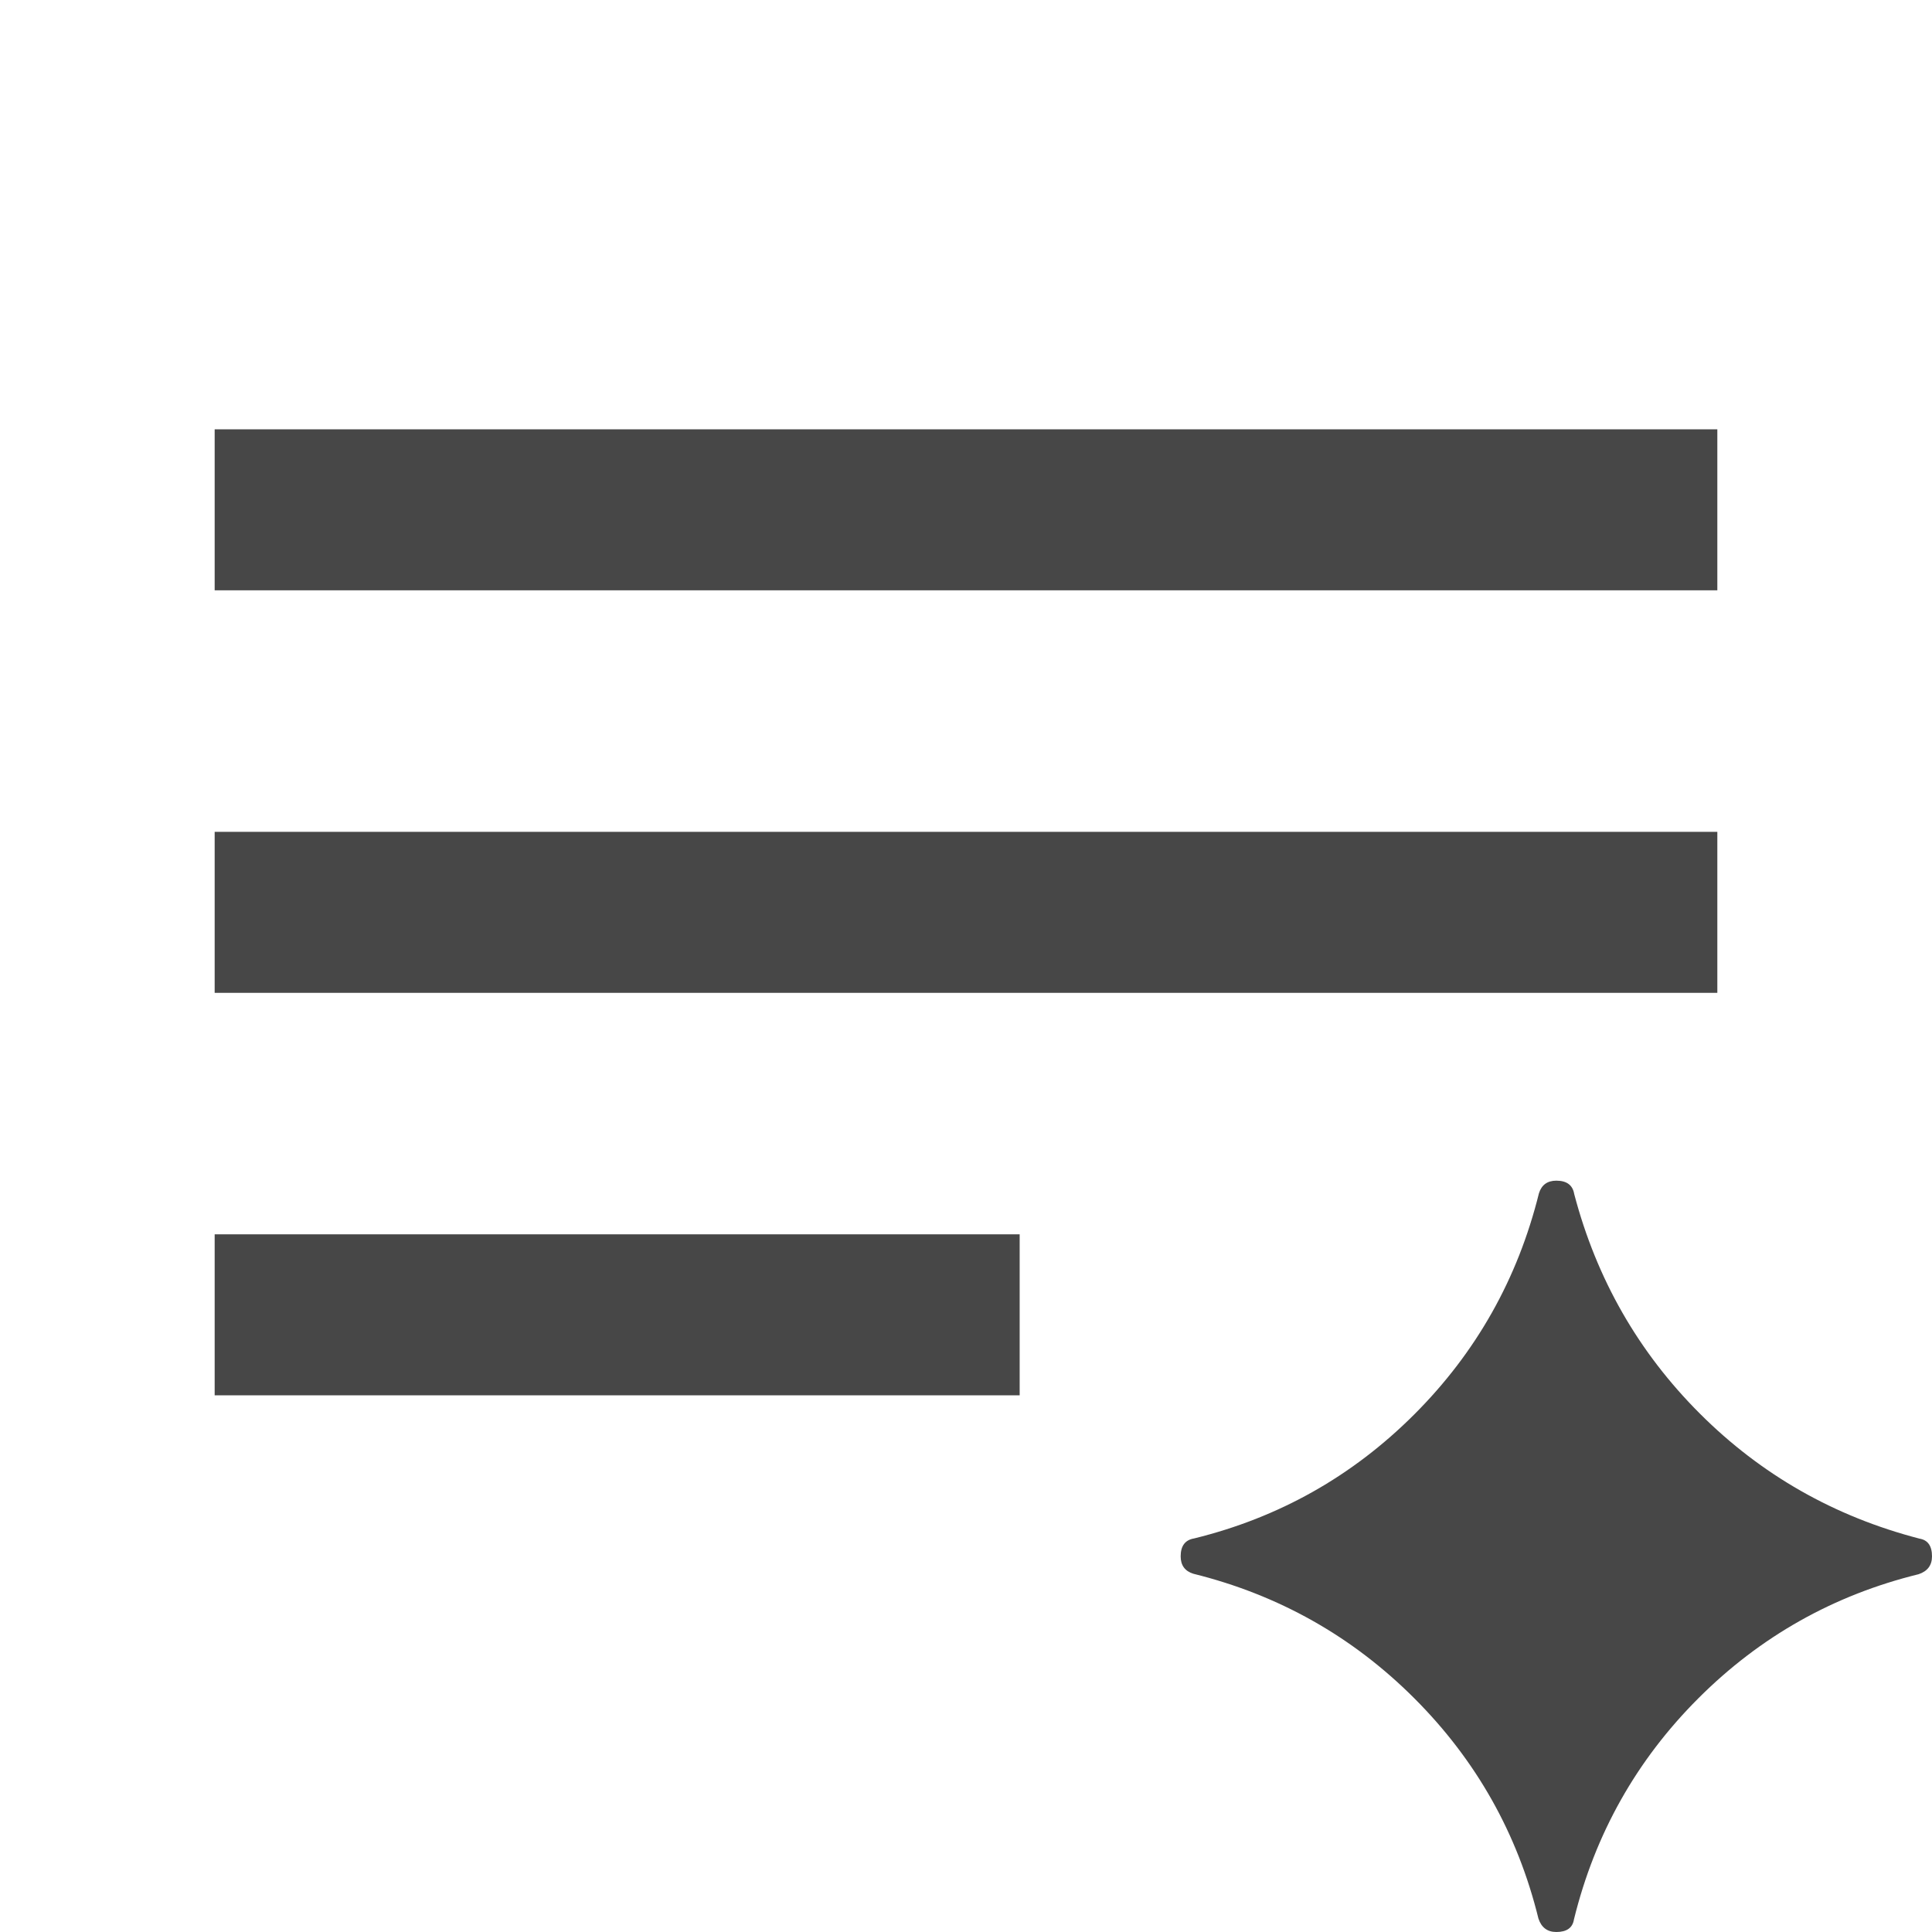
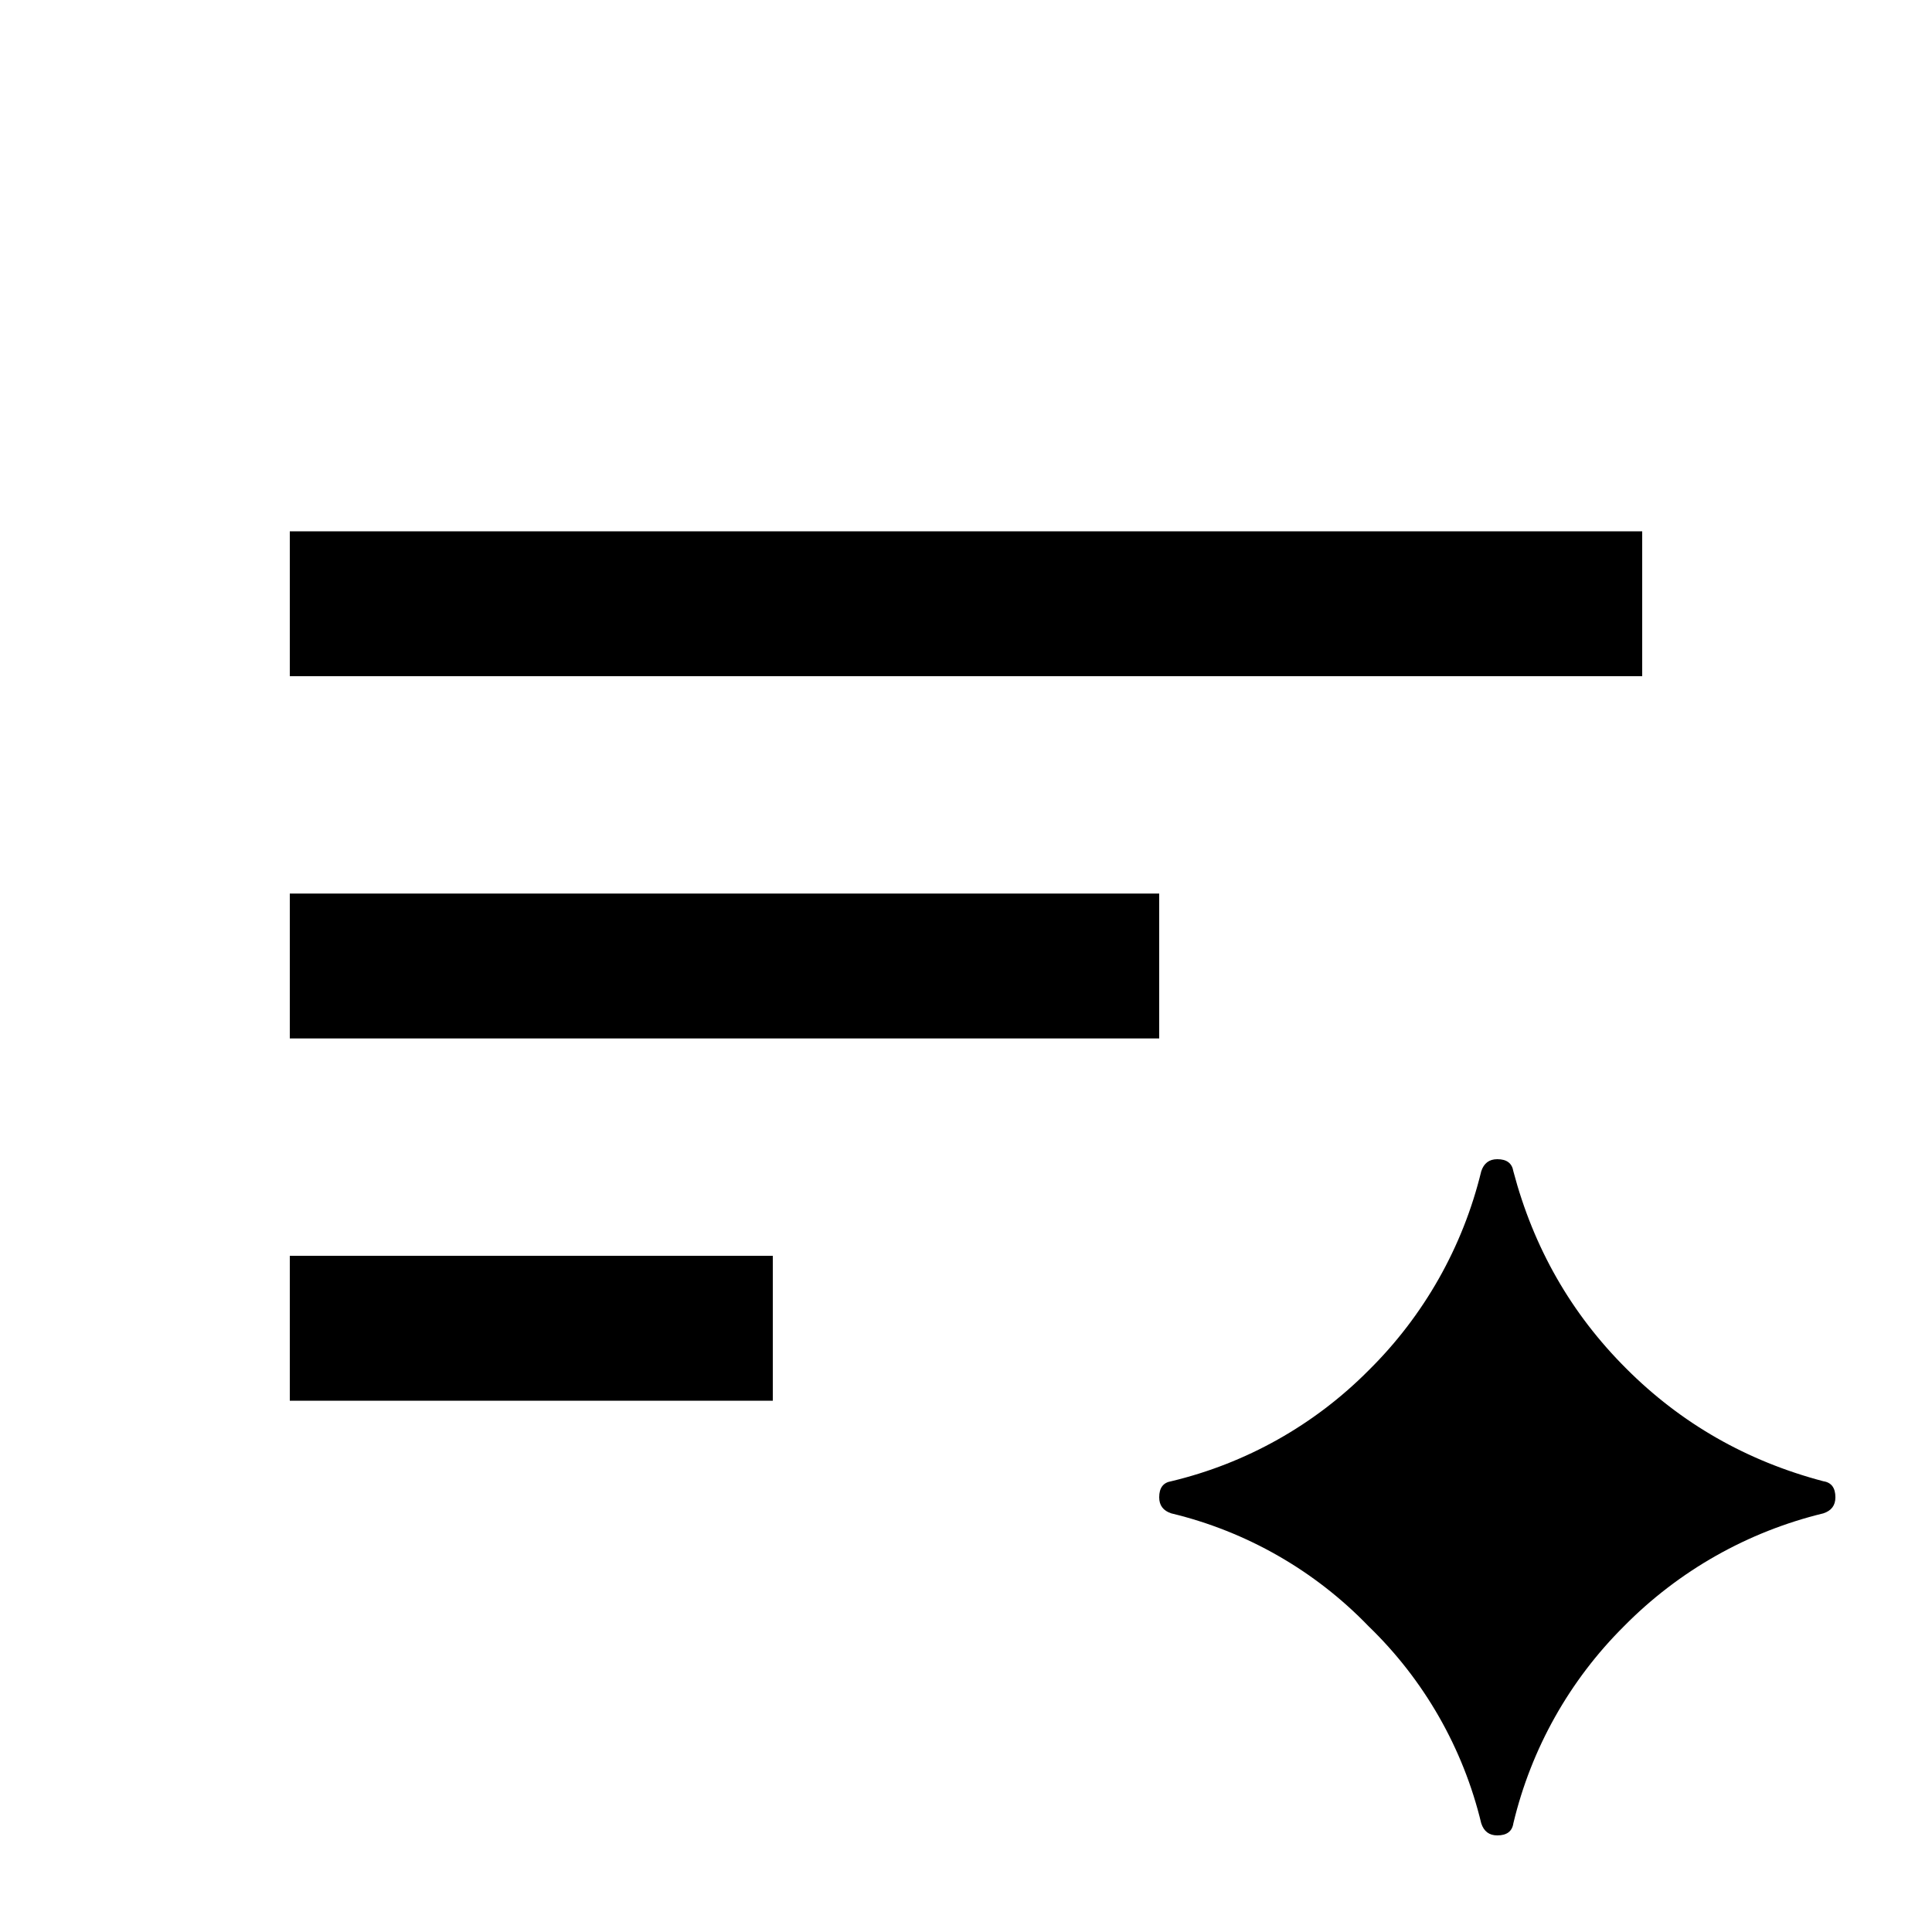
- <svg xmlns="http://www.w3.org/2000/svg" height="18px" viewBox="48 -912 864 864" width="18px" fill="#474747">
-   <path d="M744-48q-6 0-8-6-14-57-55.5-98.5t-98.86-55.72Q576-210 576-216q0-7 6-8 57-14 98.5-55.5t55.72-98.86Q738-384 744-384q7 0 8 6 15 57 56.16 98.14t98.23 55.94Q912-223 912-216q0 6-6 8-57 14-98.5 55.5t-55.62 98.86Q751-48 744-48ZM144-288v-72h360v72H144Zm0-180v-72h672v72H144Zm0-180v-72h672v72H144Z" />
+ <svg xmlns="http://www.w3.org/2000/svg" width="16" height="16" viewBox="4 4 16 16">
+   <path d="M6.4 15.6v-1.2h4v1.2h-4Zm0-3v-1.2h7.2v1.2H6.4Zm0-3V8.4h11.2v1.2H6.4Zm10 9.6c-.067 0-.111-.033-.133-.1a3.36 3.36 0 0 0-.934-1.633 3.36 3.36 0 0 0-1.633-.934c-.067-.022-.1-.066-.1-.133 0-.078.033-.122.1-.133a3.42 3.42 0 0 0 1.633-.917 3.462 3.462 0 0 0 .934-1.65c.022-.067.066-.1.133-.1.078 0 .122.033.133.1.167.633.478 1.178.934 1.633.455.456 1 .767 1.633.934.067.01.1.055.1.133 0 .067-.033.111-.1.133a3.462 3.462 0 0 0-1.65.934 3.42 3.42 0 0 0-.917 1.633c-.01.067-.055.1-.133.1Z" />
</svg>
